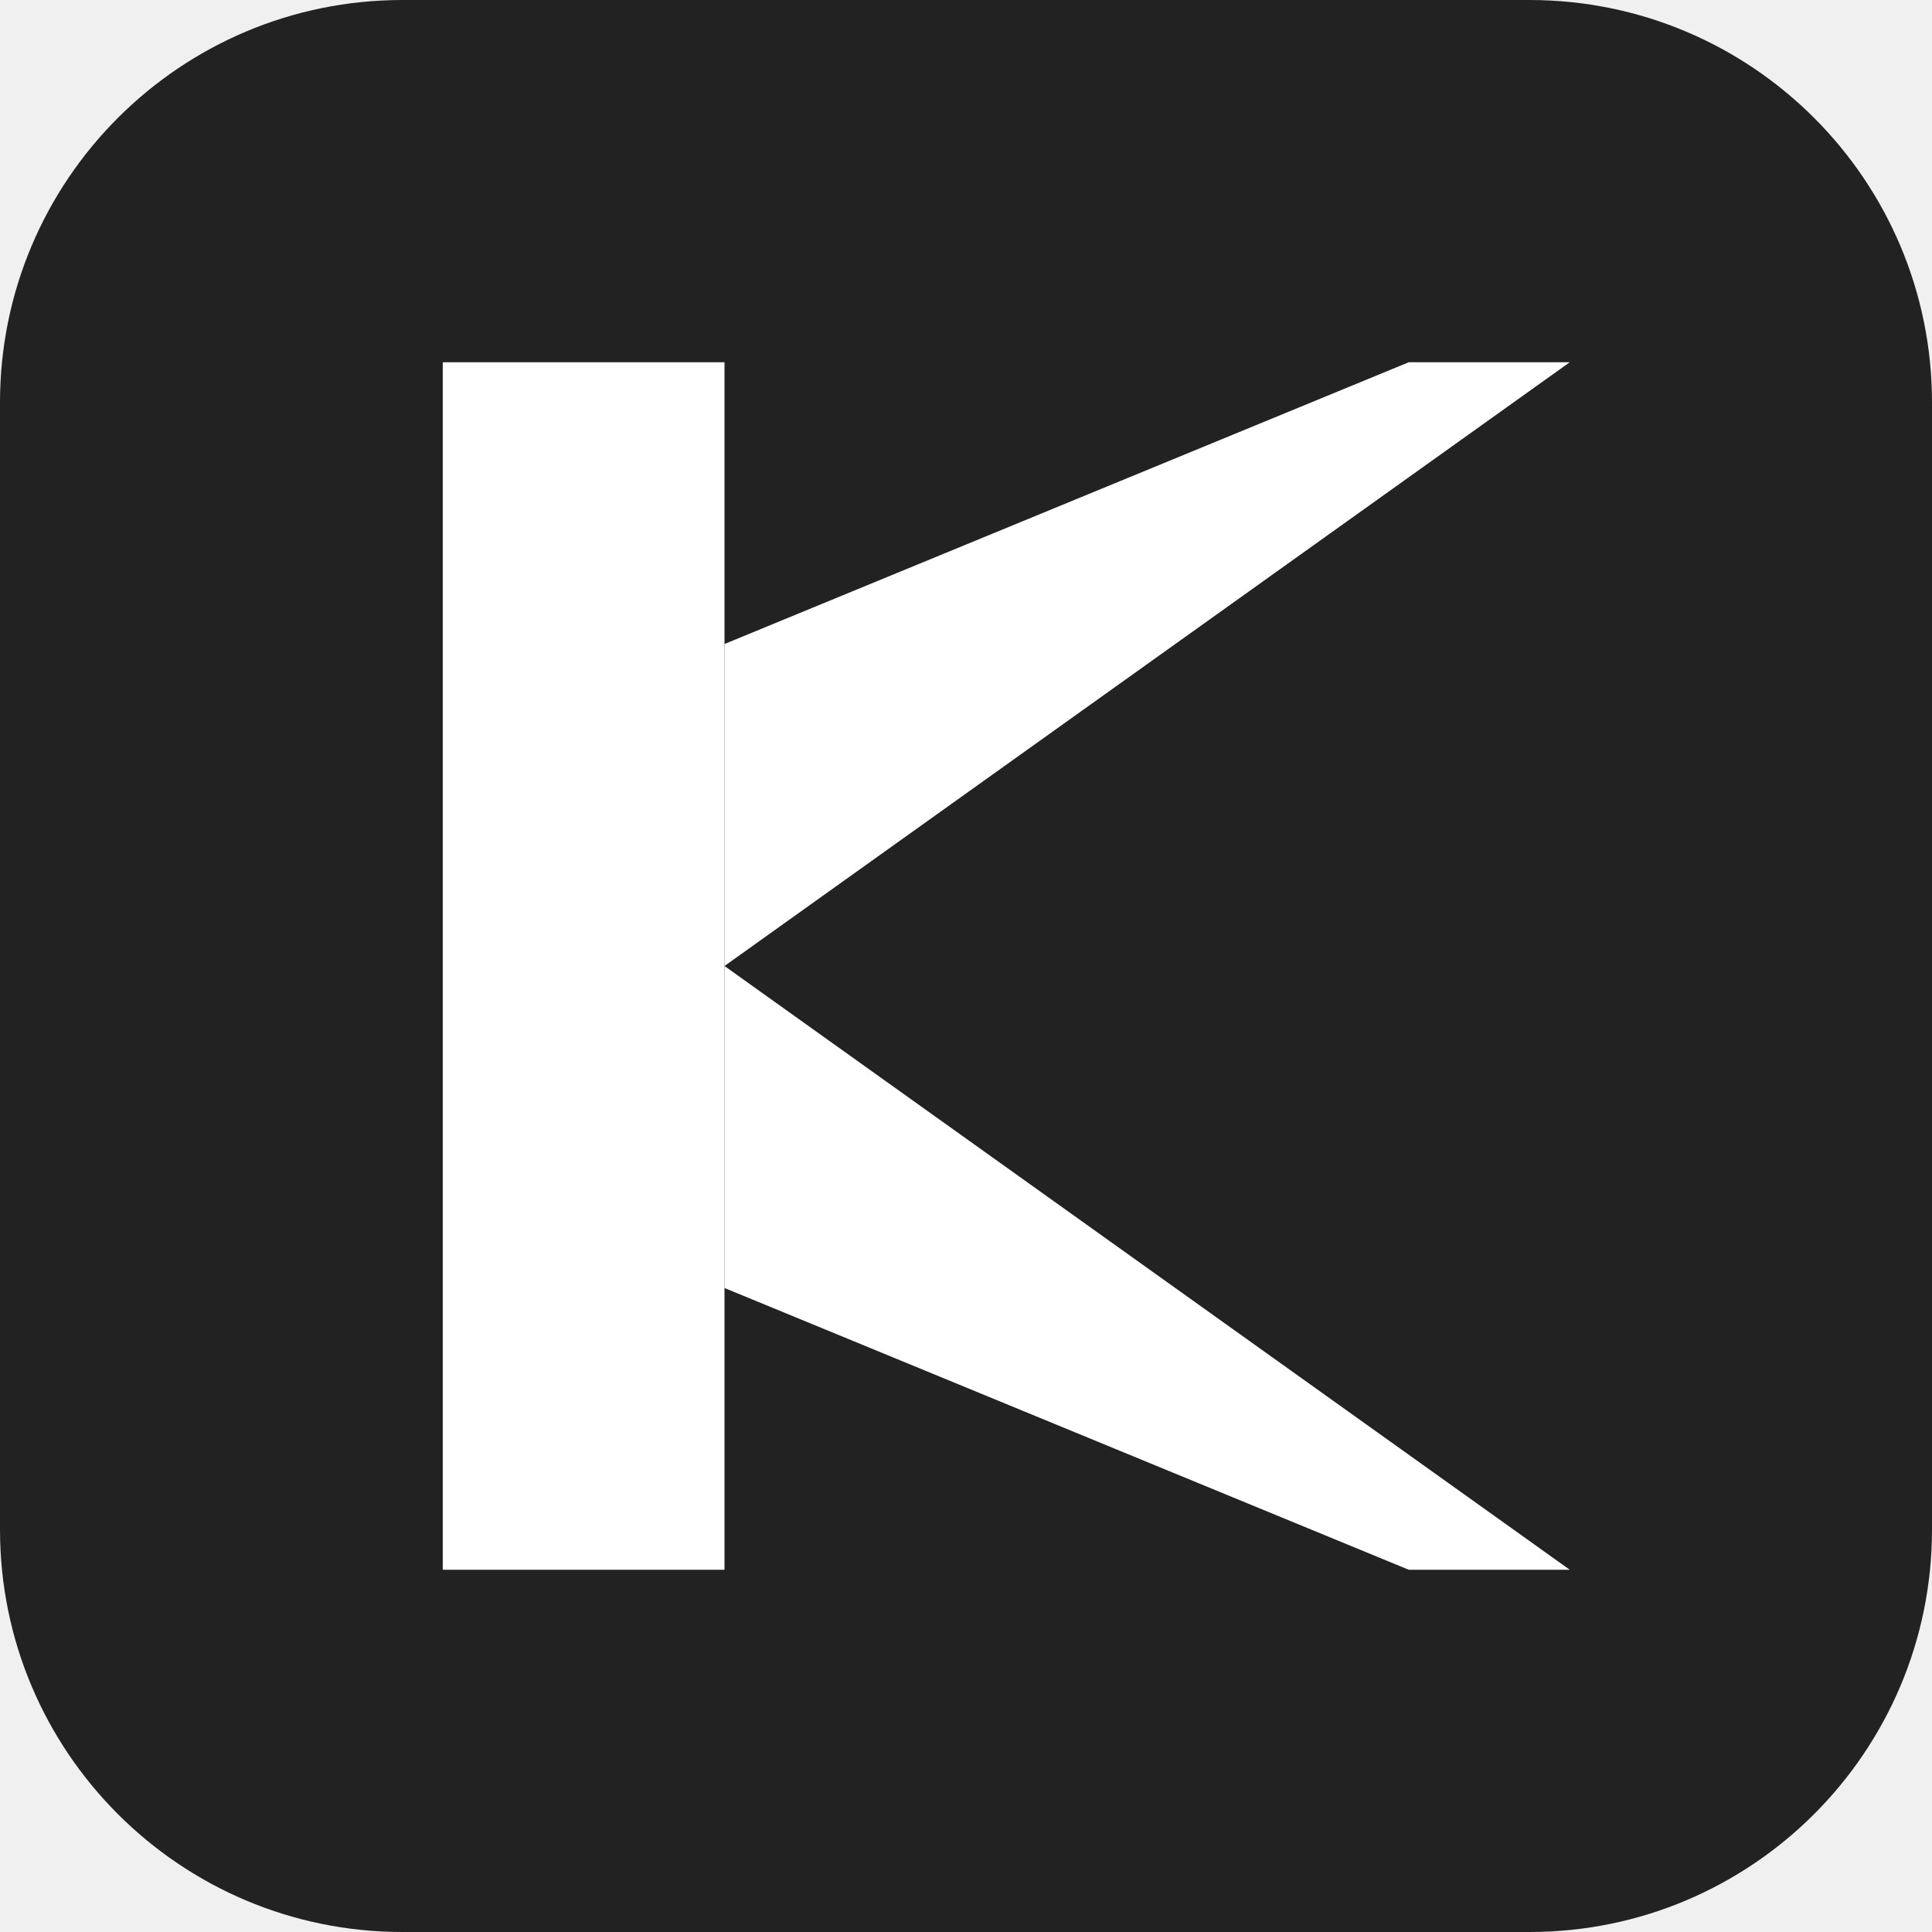
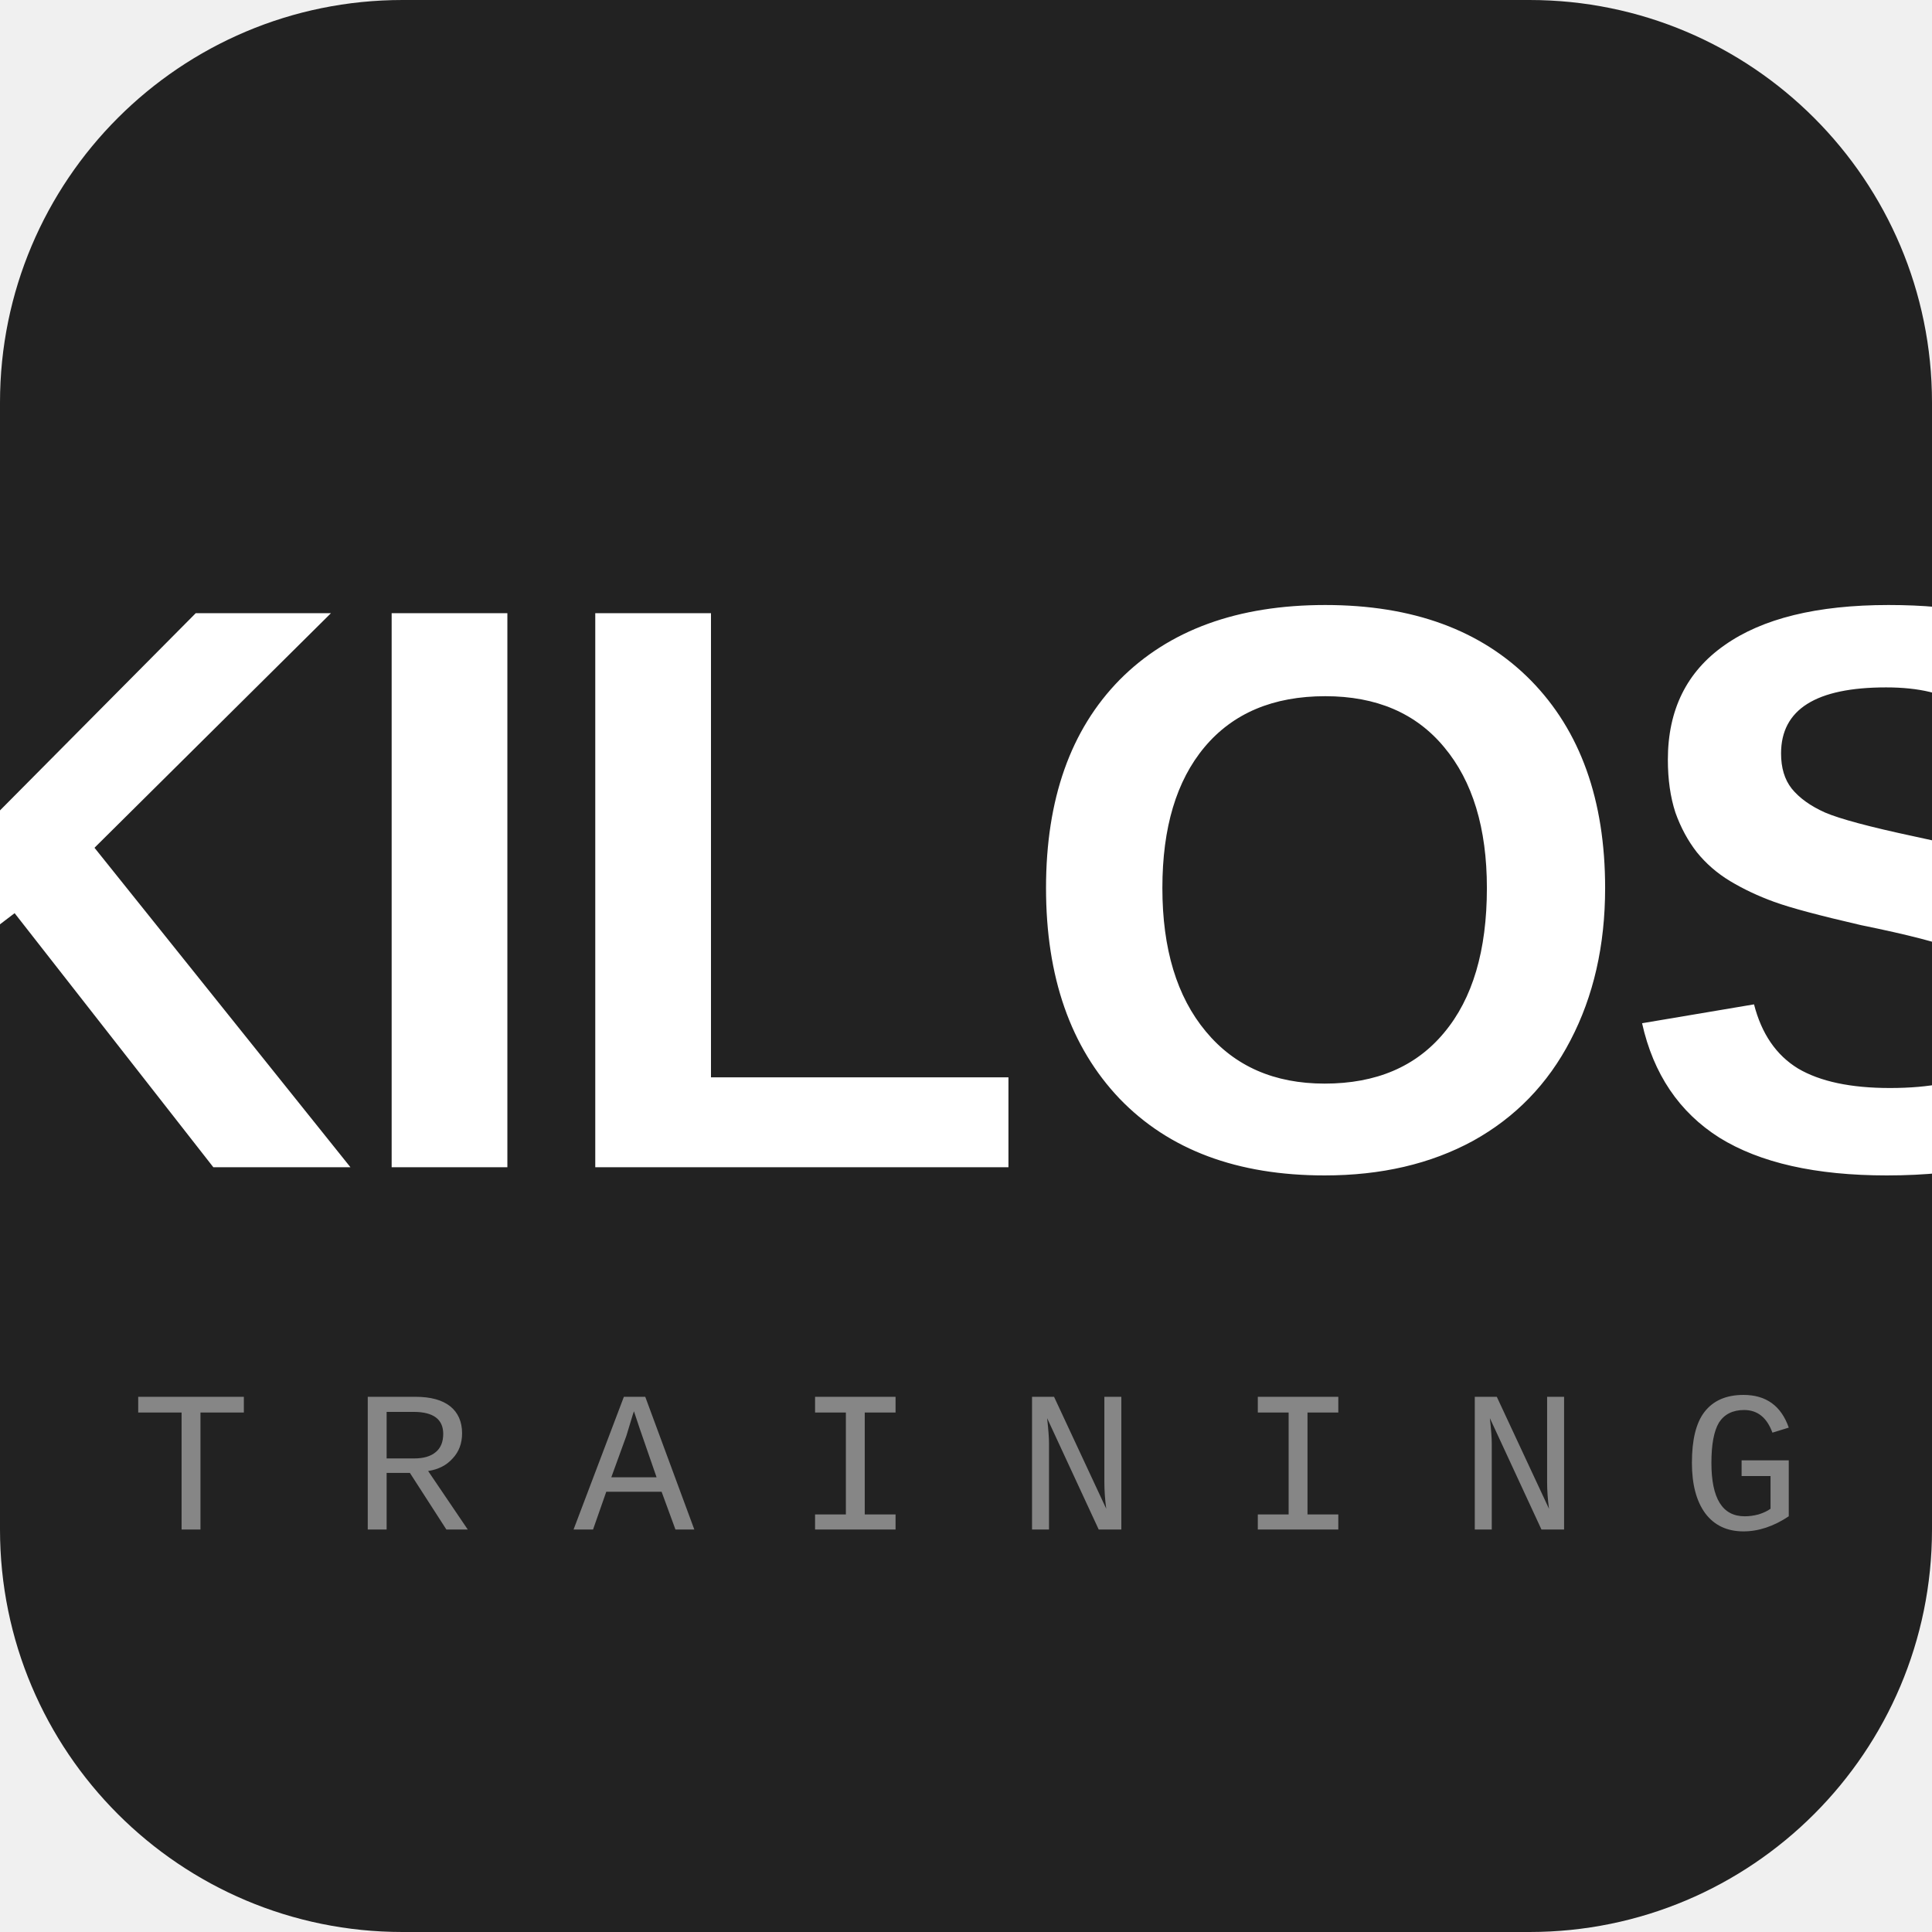
<svg xmlns="http://www.w3.org/2000/svg" width="48" height="48" viewBox="0 0 48 48">
  <rect width="48" height="48" rx="10" fill="#222222" />
-   <g fill="#ffffff">
-     <rect x="11" y="9" width="7" height="30" />
-     <polygon points="18,16 18,24 39,9 35,9" />
-     <polygon points="18,24 18,32 35,39 39,39" />
-   </g>
+   <text x="24" y="29" font-family="Impact, 'Arial Black', Arial, sans-serif" font-size="20" font-weight="900" text-anchor="middle" fill="#ffffff" letter-spacing="-0.5">KILOS</text>
+   <text x="24" y="38" font-family="'Courier New', monospace" font-size="5" text-anchor="middle" fill="rgba(255,255,255,0.45)" letter-spacing="2.5">TRAINING</text>
</svg>
